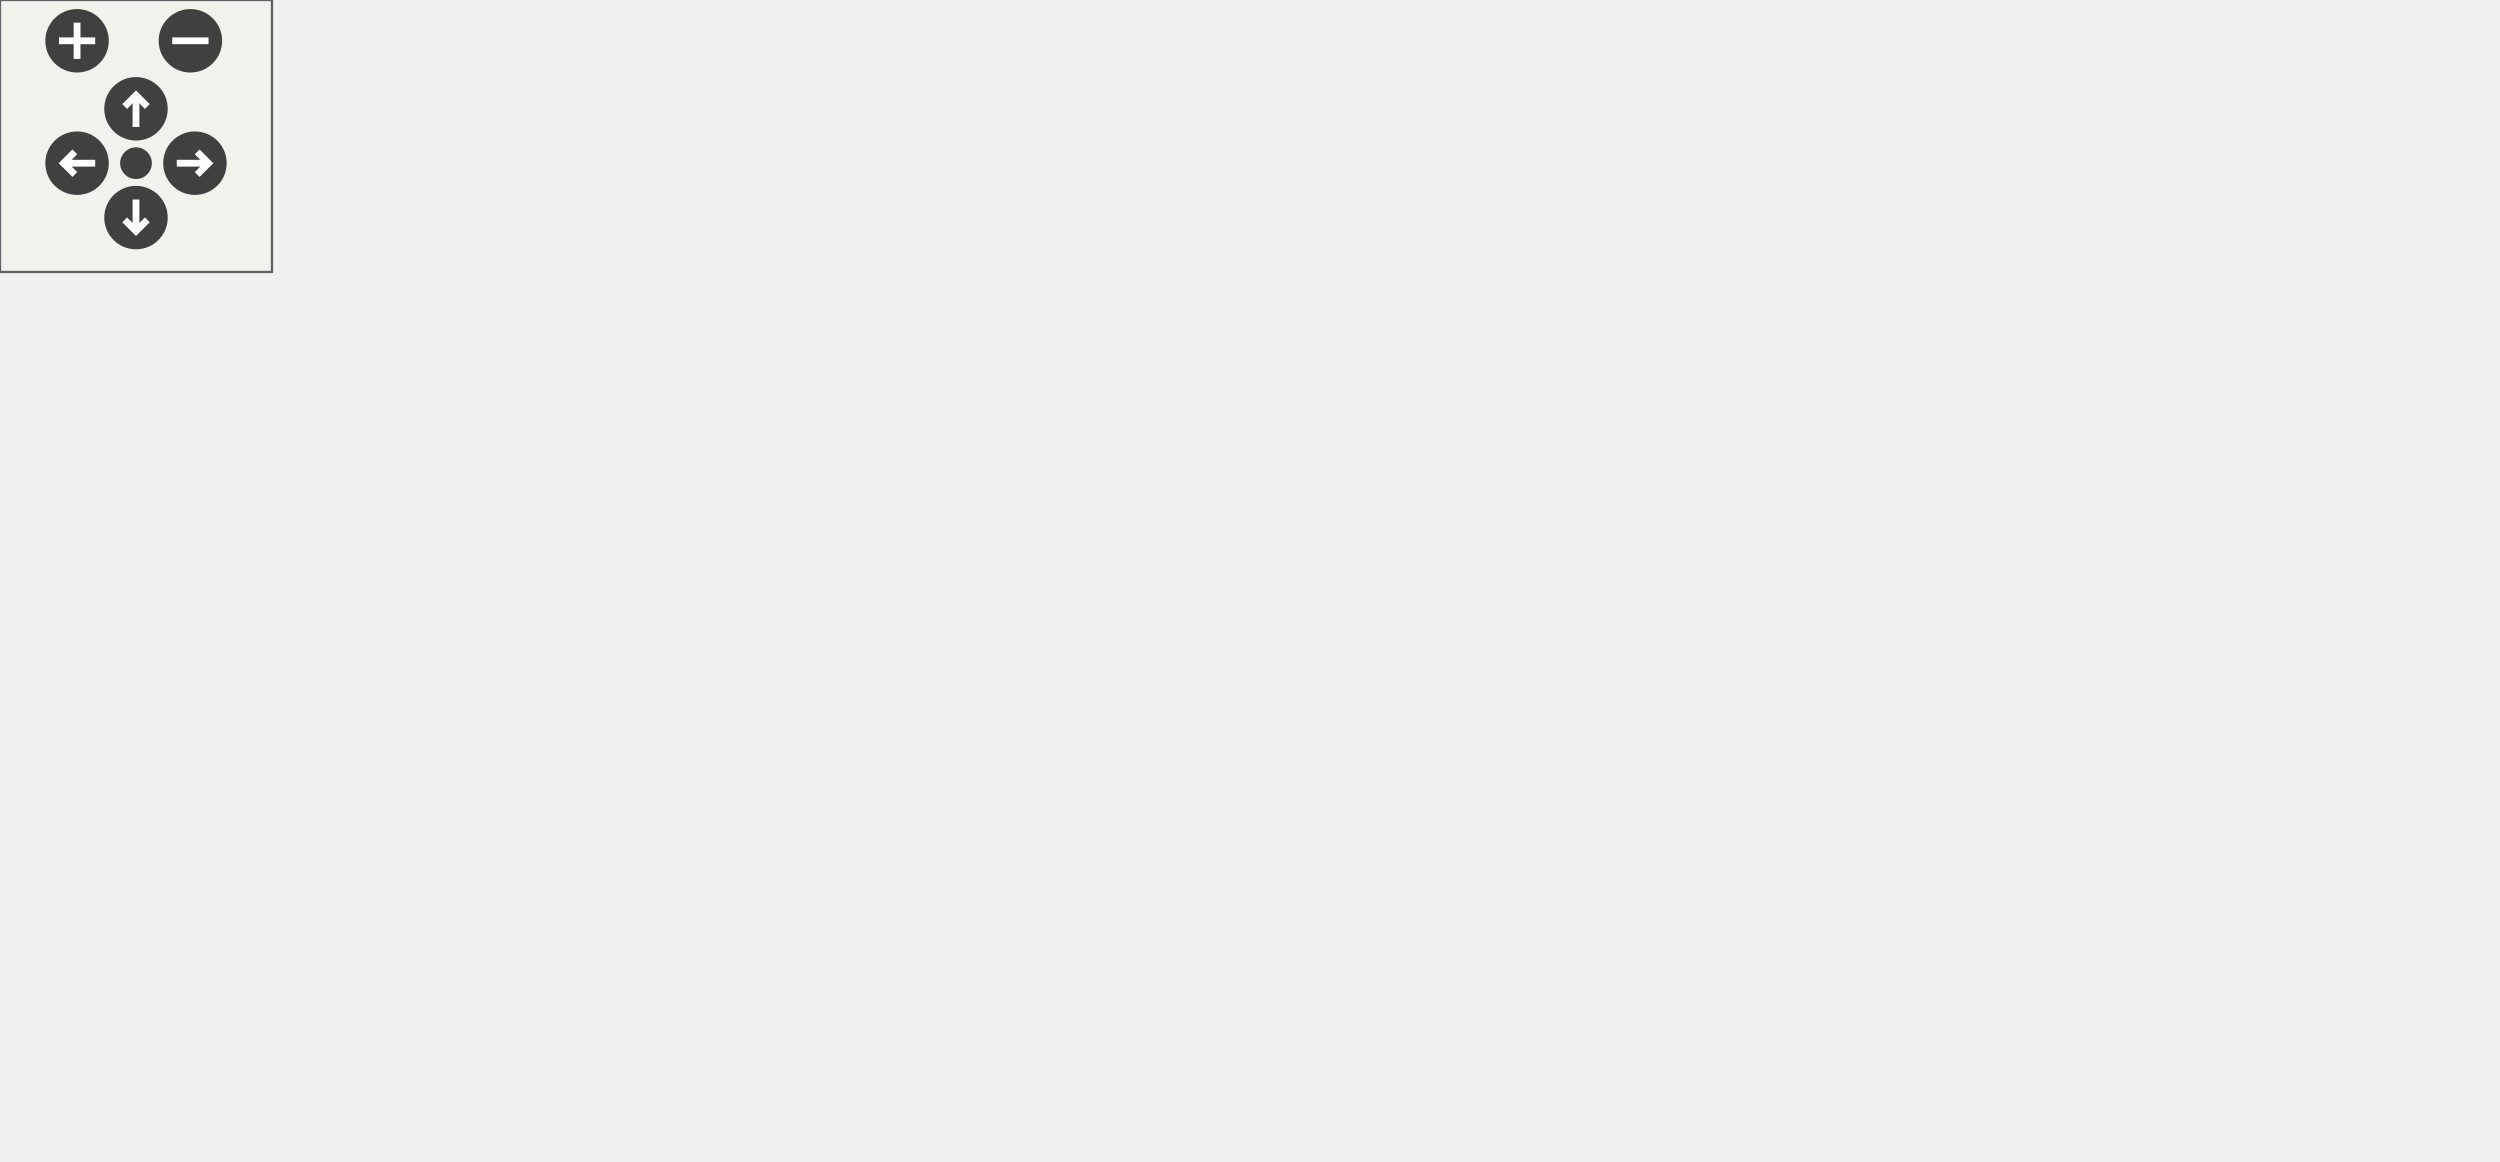
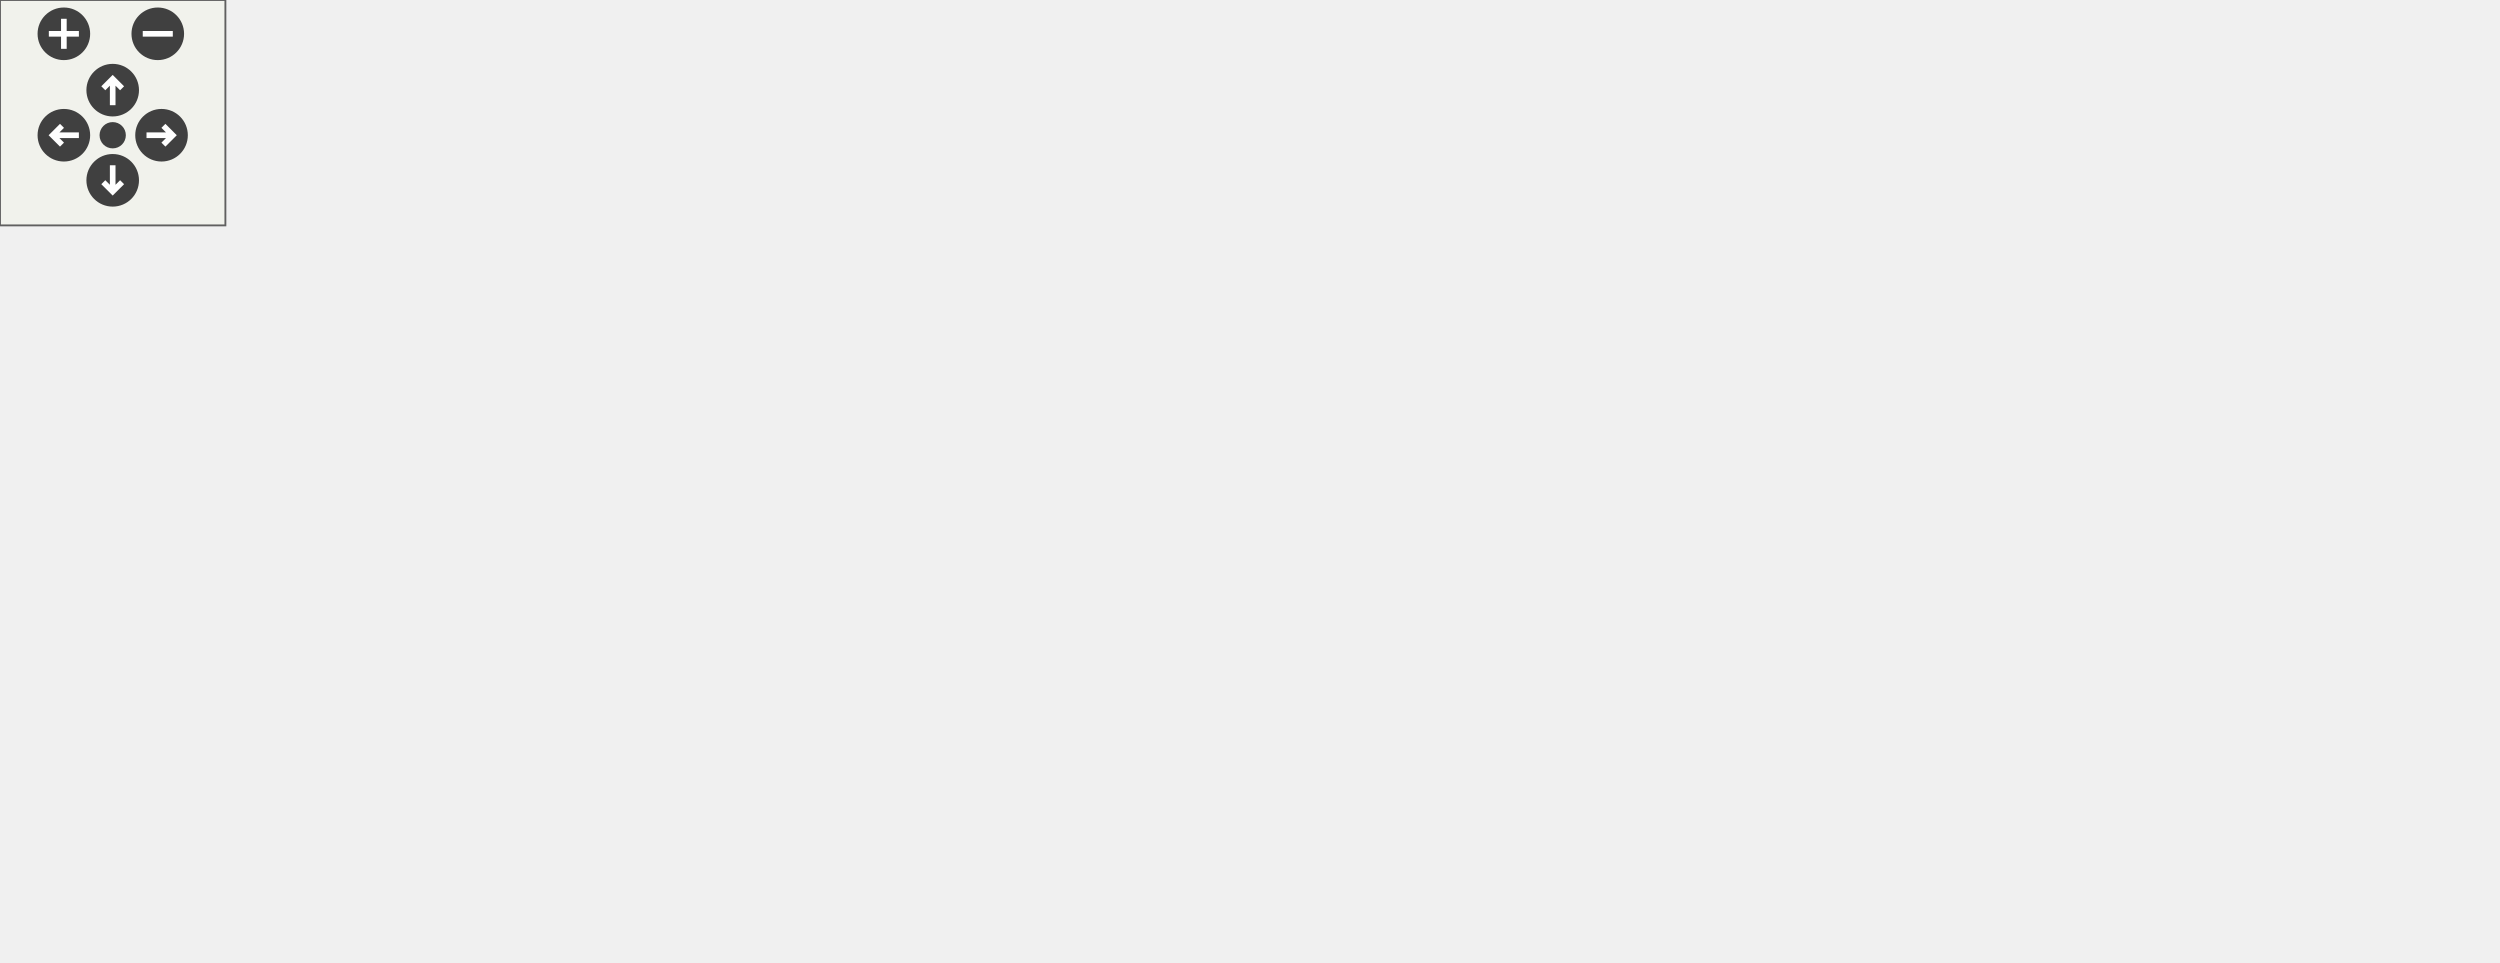
<svg xmlns="http://www.w3.org/2000/svg" xmlns:xlink="http://www.w3.org/1999/xlink" id="main" version="1.1" xml:space="preserve">
  <defs>
    <circle id="rim" cx="0" cy="0" r="7" />
    <circle id="rim2" cx="0" cy="0" r="3.5" />
    <g id="zoomPlus">
      <use xlink:href="#rim" fill="#404040">
        <set attributeName="fill" to="#808080" begin="zoomplus.mouseover" end="zoomplus.mouseout" />
      </use>
      <path d="M-4,0h8M0,-4v8" fill="none" stroke="white" stroke-width="1.5" pointer-events="none" />
    </g>
    <g id="zoomMin">
      <use xlink:href="#rim" fill="#404040">
        <set attributeName="fill" to="#808080" begin="zoomminus.mouseover" end="zoomminus.mouseout" />
      </use>
      <path d="M-4,0h8" fill="none" stroke="white" stroke-width="1.5" pointer-events="none" />
    </g>
    <g id="dirArrow">
      <path fill="none" stroke="white" stroke-width="1.5" d="M0,-3.0v7 M-2.5,-0.5L0,-3.0L2.5,-0.5" />
    </g>
    <g id="resetDef">
      <use xlink:href="#rim2" fill="#404040">
        <set attributeName="fill" to="#808080" begin="reset.mouseover" end="reset.mouseout" />
      </use>
    </g>
  </defs>
  <svg id="graph" class="graph">
    <g id="viewport">
      <g id="node1" class="node">
-         <polygon fill="#bfbfbf" stroke="black" points="149,-174.5 149,-195.5 315,-195.5 315,-174.5 149,-174.5" />
-         <text text-anchor="middle" x="232" y="-182.5" font-family="Helvetica,sans-Serif" font-size="10.00">src/ports/POSIX/networkhandler.c</text>
+         <polygon fill="#bfbfbf" stroke="black" points="234,-174.5 234,-195.5 400,-195.5 400,-174.5 234,-174.5" />
+         <text text-anchor="middle" x="317" y="-182.5" font-family="Helvetica,sans-Serif" font-size="10.00">src/ports/POSIX/networkhandler.c</text>
      </g>
      <g id="node3" class="node">
        <polygon fill="none" stroke="#bfbfbf" points="-0.5,-116.5 -0.5,-137.5 50.5,-137.5 50.5,-116.5 -0.5,-116.5" />
        <text text-anchor="middle" x="25" y="-124.5" font-family="Helvetica,sans-Serif" font-size="10.00">unistd.h</text>
      </g>
      <g id="edge2" class="edge">
-         <path fill="none" stroke="midnightblue" d="M190.948,-174.436C157.925,-165.806 110.12,-153.019 60.245,-138.291" />
-         <polygon fill="midnightblue" stroke="midnightblue" points="61.162,-134.912 50.579,-135.42 59.168,-141.622 61.162,-134.912" />
+         <path fill="none" stroke="midnightblue" d="M244.718,-174.465C195.127,-166.63 127.708,-154.786 60.436,-138.146" />
+         <polygon fill="midnightblue" stroke="midnightblue" points="61.065,-134.696 50.514,-135.656 59.361,-141.485 61.065,-134.696" />
      </g>
      <g id="node5" class="node">
        <polygon fill="none" stroke="#bfbfbf" points="68,-116.5 68,-137.5 130,-137.5 130,-116.5 68,-116.5" />
        <text text-anchor="middle" x="99" y="-124.5" font-family="Helvetica,sans-Serif" font-size="10.00">sys/time.h</text>
      </g>
      <g id="edge4" class="edge">
-         <path fill="none" stroke="midnightblue" d="M207.915,-174.497C186.861,-165.315 156.073,-151.889 132.598,-141.652" />
-         <polygon fill="midnightblue" stroke="midnightblue" points="133.921,-138.41 123.356,-137.621 131.123,-144.827 133.921,-138.41" />
+         <path fill="none" stroke="midnightblue" d="M276.673,-174.477C242.69,-165.582 192.524,-152.385 139.86,-138.215" />
+         <polygon fill="midnightblue" stroke="midnightblue" points="140.567,-134.781 130,-135.559 138.746,-141.54 140.567,-134.781" />
      </g>
      <g id="node7" class="node">
        <polygon fill="none" stroke="#bfbfbf" points="148,-116.5 148,-137.5 192,-137.5 192,-116.5 148,-116.5" />
        <text text-anchor="middle" x="170" y="-124.5" font-family="Helvetica,sans-Serif" font-size="10.00">time.h</text>
      </g>
      <g id="edge6" class="edge">
-         <path fill="none" stroke="midnightblue" d="M220.628,-174.362C211.714,-166.023 199.121,-154.242 188.724,-144.516" />
-         <polygon fill="midnightblue" stroke="midnightblue" points="190.993,-141.846 181.3,-137.571 186.211,-146.958 190.993,-141.846" />
+         <path fill="none" stroke="midnightblue" d="M290.379,-174.497C265.435,-164.655 228.128,-149.935 201.667,-139.494" />
+         <polygon fill="midnightblue" stroke="midnightblue" points="202.691,-136.136 192.104,-135.721 200.122,-142.647 202.691,-136.136" />
      </g>
      <g id="node9" class="node">
        <polygon fill="none" stroke="#bfbfbf" points="210,-116.5 210,-137.5 254,-137.5 254,-116.5 210,-116.5" />
        <text text-anchor="middle" x="232" y="-124.5" font-family="Helvetica,sans-Serif" font-size="10.00">fcntl.h</text>
      </g>
      <g id="edge8" class="edge">
-         <path fill="none" stroke="midnightblue" d="M232,-174.362C232,-166.922 232,-156.743 232,-147.728" />
-         <polygon fill="midnightblue" stroke="midnightblue" points="235.5,-147.571 232,-137.571 228.5,-147.571 235.5,-147.571" />
+         <path fill="none" stroke="midnightblue" d="M301.41,-174.362C288.709,-165.696 270.562,-153.313 256.008,-143.382" />
+         <polygon fill="midnightblue" stroke="midnightblue" points="257.724,-140.316 247.491,-137.571 253.779,-146.098 257.724,-140.316" />
      </g>
      <g id="node11" class="node">
        <a xlink:href="../../d6/d33/POSIX_2networkhandler_8h.html" target="_top" xlink:title="networkhandler.h">
          <polygon fill="none" stroke="black" points="271.5,-116.5 271.5,-137.5 362.5,-137.5 362.5,-116.5 271.5,-116.5" />
          <text text-anchor="middle" x="317" y="-124.5" font-family="Helvetica,sans-Serif" font-size="10.00">networkhandler.h</text>
        </a>
      </g>
      <g id="edge10" class="edge">
-         <path fill="none" stroke="midnightblue" d="M247.59,-174.362C260.291,-165.696 278.438,-153.313 292.992,-143.382" />
-         <polygon fill="midnightblue" stroke="midnightblue" points="295.221,-146.098 301.509,-137.571 291.276,-140.316 295.221,-146.098" />
+         <path fill="none" stroke="midnightblue" d="M317,-174.362C317,-166.922 317,-156.743 317,-147.728" />
+         <polygon fill="midnightblue" stroke="midnightblue" points="320.5,-147.571 317,-137.571 313.5,-147.571 320.5,-147.571" />
      </g>
      <g id="node29" class="node">
+         <a xlink:href="../../df/d94/opener__error_8h.html" target="_top" xlink:title="This file includes the prototypes for error resolution functions like strerror_r or WSAGetLastError...">
+           <polygon fill="none" stroke="black" points="379.5,-116.5 379.5,-137.5 458.5,-137.5 458.5,-116.5 379.5,-116.5" />
+           <text text-anchor="middle" x="419" y="-124.5" font-family="Helvetica,sans-Serif" font-size="10.00">opener_error.h</text>
+         </a>
+       </g>
+       <g id="edge28" class="edge">
+         <path fill="none" stroke="midnightblue" d="M335.708,-174.362C351.381,-165.45 373.964,-152.609 391.663,-142.545" />
+         <polygon fill="midnightblue" stroke="midnightblue" points="393.447,-145.556 400.41,-137.571 389.987,-139.471 393.447,-145.556" />
+       </g>
+       <g id="node31" class="node">
+         <a xlink:href="../../d1/d1b/trace_8h.html" target="_top" xlink:title="Tracing infrastructure for OpENer.">
+           <polygon fill="none" stroke="black" points="543.5,-116.5 543.5,-137.5 590.5,-137.5 590.5,-116.5 543.5,-116.5" />
+           <text text-anchor="middle" x="567" y="-124.5" font-family="Helvetica,sans-Serif" font-size="10.00">trace.h</text>
+         </a>
+       </g>
+       <g id="edge30" class="edge">
+         <path fill="none" stroke="midnightblue" d="M374.83,-174.476C416.699,-166.413 474.777,-154.322 533.519,-138.214" />
+         <polygon fill="midnightblue" stroke="midnightblue" points="534.635,-141.536 543.333,-135.486 532.761,-134.792 534.635,-141.536" />
+       </g>
+       <g id="node33" class="node">
+         <polygon fill="none" stroke="#bfbfbf" points="562,-58.5 562,-79.5 664,-79.5 664,-58.5 562,-58.5" />
+         <text text-anchor="middle" x="613" y="-66.5" font-family="Helvetica,sans-Serif" font-size="10.00">opener_user_conf.h</text>
+       </g>
+       <g id="edge38" class="edge">
+         <path fill="none" stroke="midnightblue" d="M400.074,-181.374C472.841,-176.425 571.194,-164.848 599,-138 611.736,-125.702 614.542,-105.232 614.577,-89.774" />
+         <polygon fill="midnightblue" stroke="midnightblue" points="618.069,-89.462 614.216,-79.592 611.073,-89.71 618.069,-89.462" />
+       </g>
+       <g id="node35" class="node">
        <a xlink:href="../../d7/df9/encap_8h.html" target="_top" xlink:title="This file contains the public interface of the encapsulation layer.">
-           <polygon fill="none" stroke="black" points="379.5,-116.5 379.5,-137.5 430.5,-137.5 430.5,-116.5 379.5,-116.5" />
-           <text text-anchor="middle" x="405" y="-124.5" font-family="Helvetica,sans-Serif" font-size="10.00">encap.h</text>
-         </a>
-       </g>
-       <g id="edge28" class="edge">
-         <path fill="none" stroke="midnightblue" d="M263.329,-174.497C293.29,-164.452 338.407,-149.326 369.642,-138.854" />
-         <polygon fill="midnightblue" stroke="midnightblue" points="370.89,-142.127 379.259,-135.63 368.665,-135.49 370.89,-142.127" />
-       </g>
-       <g id="node32" class="node">
-         <polygon fill="none" stroke="#bfbfbf" points="448,-116.5 448,-137.5 550,-137.5 550,-116.5 448,-116.5" />
-         <text text-anchor="middle" x="499" y="-124.5" font-family="Helvetica,sans-Serif" font-size="10.00">opener_user_conf.h</text>
-       </g>
-       <g id="edge32" class="edge">
-         <path fill="none" stroke="midnightblue" d="M280.352,-174.497C325.387,-164.714 392.611,-150.111 440.62,-139.682" />
-         <polygon fill="midnightblue" stroke="midnightblue" points="441.529,-143.066 450.558,-137.523 440.043,-136.226 441.529,-143.066" />
+           <polygon fill="none" stroke="black" points="475.5,-116.5 475.5,-137.5 526.5,-137.5 526.5,-116.5 475.5,-116.5" />
+           <text text-anchor="middle" x="501" y="-124.5" font-family="Helvetica,sans-Serif" font-size="10.00">encap.h</text>
+         </a>
+       </g>
+       <g id="edge34" class="edge">
+         <path fill="none" stroke="midnightblue" d="M350.985,-174.45C379.386,-165.611 421.198,-152.548 465.826,-138.358" />
+         <polygon fill="midnightblue" stroke="midnightblue" points="466.921,-141.683 475.388,-135.314 464.798,-135.013 466.921,-141.683" />
      </g>
      <g id="node13" class="node">
-         <polygon fill="none" stroke="#bfbfbf" points="87.5,-58.5 87.5,-79.5 136.5,-79.5 136.5,-58.5 87.5,-58.5" />
-         <text text-anchor="middle" x="112" y="-66.5" font-family="Helvetica,sans-Serif" font-size="10.00">string.h</text>
+         <polygon fill="none" stroke="#bfbfbf" points="130.5,-58.5 130.5,-79.5 179.5,-79.5 179.5,-58.5 130.5,-58.5" />
+         <text text-anchor="middle" x="155" y="-66.5" font-family="Helvetica,sans-Serif" font-size="10.00">string.h</text>
      </g>
      <g id="edge12" class="edge">
-         <path fill="none" stroke="midnightblue" d="M275.81,-116.425C243.037,-107.859 195.801,-95.176 146.668,-80.415" />
-         <polygon fill="midnightblue" stroke="midnightblue" points="147.405,-76.981 136.819,-77.436 145.378,-83.681 147.405,-76.981" />
+         <path fill="none" stroke="midnightblue" d="M287.663,-116.497C260.013,-106.597 218.579,-91.763 189.388,-81.312" />
+         <polygon fill="midnightblue" stroke="midnightblue" points="190.211,-77.889 179.616,-77.813 187.851,-84.479 190.211,-77.889" />
      </g>
      <g id="node15" class="node">
-         <polygon fill="none" stroke="#bfbfbf" points="153.5,-58.5 153.5,-79.5 226.5,-79.5 226.5,-58.5 153.5,-58.5" />
-         <text text-anchor="middle" x="190" y="-66.5" font-family="Helvetica,sans-Serif" font-size="10.00">sys/socket.h</text>
+         <polygon fill="none" stroke="#bfbfbf" points="196.5,-58.5 196.5,-79.5 269.5,-79.5 269.5,-58.5 196.5,-58.5" />
+         <text text-anchor="middle" x="233" y="-66.5" font-family="Helvetica,sans-Serif" font-size="10.00">sys/socket.h</text>
      </g>
      <g id="edge14" class="edge">
-         <path fill="none" stroke="midnightblue" d="M294.001,-116.497C273.987,-107.356 244.759,-94.008 222.381,-83.788" />
-         <polygon fill="midnightblue" stroke="midnightblue" points="223.807,-80.592 213.257,-79.621 220.899,-86.959 223.807,-80.592" />
+         <path fill="none" stroke="midnightblue" d="M301.593,-116.362C289.042,-107.696 271.108,-95.313 256.725,-85.382" />
+         <polygon fill="midnightblue" stroke="midnightblue" points="258.527,-82.373 248.309,-79.571 254.55,-88.133 258.527,-82.373" />
      </g>
      <g id="node17" class="node">
-         <polygon fill="none" stroke="#bfbfbf" points="244,-58.5 244,-79.5 312,-79.5 312,-58.5 244,-58.5" />
-         <text text-anchor="middle" x="278" y="-66.5" font-family="Helvetica,sans-Serif" font-size="10.00">sys/types.h</text>
+         <polygon fill="none" stroke="#bfbfbf" points="287,-58.5 287,-79.5 355,-79.5 355,-58.5 287,-58.5" />
+         <text text-anchor="middle" x="321" y="-66.5" font-family="Helvetica,sans-Serif" font-size="10.00">sys/types.h</text>
      </g>
      <g id="edge16" class="edge">
-         <path fill="none" stroke="midnightblue" d="M309.847,-116.362C304.514,-108.431 297.089,-97.388 290.749,-87.961" />
-         <polygon fill="midnightblue" stroke="midnightblue" points="293.592,-85.916 285.108,-79.571 287.783,-89.822 293.592,-85.916" />
+         <path fill="none" stroke="midnightblue" d="M317.734,-116.362C318.247,-108.922 318.949,-98.743 319.571,-89.728" />
+         <polygon fill="midnightblue" stroke="midnightblue" points="323.075,-89.788 320.271,-79.571 316.091,-89.306 323.075,-89.788" />
      </g>
      <g id="node19" class="node">
-         <polygon fill="none" stroke="#bfbfbf" points="329.5,-58.5 329.5,-79.5 394.5,-79.5 394.5,-58.5 329.5,-58.5" />
-         <text text-anchor="middle" x="362" y="-66.5" font-family="Helvetica,sans-Serif" font-size="10.00">netinet/in.h</text>
+         <polygon fill="none" stroke="#bfbfbf" points="372.5,-58.5 372.5,-79.5 437.5,-79.5 437.5,-58.5 372.5,-58.5" />
+         <text text-anchor="middle" x="405" y="-66.5" font-family="Helvetica,sans-Serif" font-size="10.00">netinet/in.h</text>
      </g>
      <g id="edge18" class="edge">
-         <path fill="none" stroke="midnightblue" d="M325.254,-116.362C331.47,-108.35 340.151,-97.16 347.515,-87.67" />
-         <polygon fill="midnightblue" stroke="midnightblue" points="350.434,-89.617 353.799,-79.571 344.903,-85.326 350.434,-89.617" />
+         <path fill="none" stroke="midnightblue" d="M333.141,-116.362C346.414,-107.614 365.432,-95.079 380.57,-85.102" />
+         <polygon fill="midnightblue" stroke="midnightblue" points="382.538,-87.996 388.962,-79.571 378.686,-82.151 382.538,-87.996" />
      </g>
      <g id="node21" class="node">
        <a xlink:href="../../d7/d69/typedefs_8h.html" target="_top" xlink:title="typedefs.h">
-           <polygon fill="none" stroke="black" points="412,-58.5 412,-79.5 474,-79.5 474,-58.5 412,-58.5" />
-           <text text-anchor="middle" x="443" y="-66.5" font-family="Helvetica,sans-Serif" font-size="10.00">typedefs.h</text>
+           <polygon fill="none" stroke="black" points="464,-58.5 464,-79.5 526,-79.5 526,-58.5 464,-58.5" />
+           <text text-anchor="middle" x="495" y="-66.5" font-family="Helvetica,sans-Serif" font-size="10.00">typedefs.h</text>
        </a>
      </g>
      <g id="edge20" class="edge">
-         <path fill="none" stroke="midnightblue" d="M339.818,-116.497C359.586,-107.397 388.413,-94.127 410.576,-83.925" />
-         <polygon fill="midnightblue" stroke="midnightblue" points="412.306,-86.982 419.926,-79.621 409.379,-80.623 412.306,-86.982" />
+         <path fill="none" stroke="midnightblue" d="M349.234,-116.497C378.615,-106.923 422.16,-92.734 454.005,-82.358" />
+         <polygon fill="midnightblue" stroke="midnightblue" points="455.477,-85.56 463.9,-79.134 453.308,-78.904 455.477,-85.56" />
      </g>
      <g id="node23" class="node">
-         <polygon fill="none" stroke="#bfbfbf" points="340.5,-0.5 340.5,-21.5 399.5,-21.5 399.5,-0.5 340.5,-0.5" />
-         <text text-anchor="middle" x="370" y="-8.5" font-family="Helvetica,sans-Serif" font-size="10.00">inttypes.h</text>
+         <polygon fill="none" stroke="#bfbfbf" points="392.5,-0.5 392.5,-21.5 451.5,-21.5 451.5,-0.5 392.5,-0.5" />
+         <text text-anchor="middle" x="422" y="-8.5" font-family="Helvetica,sans-Serif" font-size="10.00">inttypes.h</text>
      </g>
      <g id="edge22" class="edge">
-         <path fill="none" stroke="midnightblue" d="M429.611,-58.362C418.909,-49.859 403.704,-37.779 391.329,-27.947" />
-         <polygon fill="midnightblue" stroke="midnightblue" points="393.311,-25.051 383.304,-21.571 388.957,-30.532 393.311,-25.051" />
+         <path fill="none" stroke="midnightblue" d="M481.611,-58.362C470.909,-49.859 455.704,-37.779 443.329,-27.947" />
+         <polygon fill="midnightblue" stroke="midnightblue" points="445.311,-25.051 435.304,-21.571 440.957,-30.532 445.311,-25.051" />
      </g>
      <g id="node25" class="node">
-         <polygon fill="none" stroke="#bfbfbf" points="417,-0.5 417,-21.5 469,-21.5 469,-0.5 417,-0.5" />
-         <text text-anchor="middle" x="443" y="-8.5" font-family="Helvetica,sans-Serif" font-size="10.00">stddef.h</text>
+         <polygon fill="none" stroke="#bfbfbf" points="469,-0.5 469,-21.5 521,-21.5 521,-0.5 469,-0.5" />
+         <text text-anchor="middle" x="495" y="-8.5" font-family="Helvetica,sans-Serif" font-size="10.00">stddef.h</text>
      </g>
      <g id="edge24" class="edge">
-         <path fill="none" stroke="midnightblue" d="M443,-58.362C443,-50.922 443,-40.743 443,-31.728" />
-         <polygon fill="midnightblue" stroke="midnightblue" points="446.5,-31.571 443,-21.571 439.5,-31.571 446.5,-31.571" />
+         <path fill="none" stroke="midnightblue" d="M495,-58.362C495,-50.922 495,-40.743 495,-31.728" />
+         <polygon fill="midnightblue" stroke="midnightblue" points="498.5,-31.571 495,-21.571 491.5,-31.571 498.5,-31.571" />
      </g>
      <g id="node27" class="node">
-         <polygon fill="none" stroke="#bfbfbf" points="487,-0.5 487,-21.5 543,-21.5 543,-0.5 487,-0.5" />
-         <text text-anchor="middle" x="515" y="-8.5" font-family="Helvetica,sans-Serif" font-size="10.00">stdbool.h</text>
+         <polygon fill="none" stroke="#bfbfbf" points="539,-0.5 539,-21.5 595,-21.5 595,-0.5 539,-0.5" />
+         <text text-anchor="middle" x="567" y="-8.5" font-family="Helvetica,sans-Serif" font-size="10.00">stdbool.h</text>
      </g>
      <g id="edge26" class="edge">
-         <path fill="none" stroke="midnightblue" d="M456.206,-58.362C466.761,-49.859 481.758,-37.779 493.963,-27.947" />
-         <polygon fill="midnightblue" stroke="midnightblue" points="496.286,-30.57 501.878,-21.571 491.895,-25.118 496.286,-30.57" />
-       </g>
-       <g id="edge30" class="edge">
-         <path fill="none" stroke="midnightblue" d="M411.97,-116.362C417.166,-108.431 424.401,-97.388 430.578,-87.961" />
-         <polygon fill="midnightblue" stroke="midnightblue" points="433.522,-89.853 436.074,-79.571 427.666,-86.017 433.522,-89.853" />
+         <path fill="none" stroke="midnightblue" d="M508.206,-58.362C518.761,-49.859 533.758,-37.779 545.963,-27.947" />
+         <polygon fill="midnightblue" stroke="midnightblue" points="548.286,-30.57 553.878,-21.571 543.895,-25.118 548.286,-30.57" />
+       </g>
+       <g id="edge32" class="edge">
+         <path fill="none" stroke="midnightblue" d="M575.437,-116.362C581.792,-108.35 590.666,-97.16 598.193,-87.67" />
+         <polygon fill="midnightblue" stroke="midnightblue" points="601.145,-89.581 604.616,-79.571 595.66,-85.231 601.145,-89.581" />
+       </g>
+       <g id="edge36" class="edge">
+         <path fill="none" stroke="midnightblue" d="M499.9,-116.362C499.13,-108.922 498.077,-98.743 497.144,-89.728" />
+         <polygon fill="midnightblue" stroke="midnightblue" points="500.604,-89.157 496.094,-79.571 493.641,-89.878 500.604,-89.157" />
      </g>
    </g>
  </svg>
  <g id="navigator" transform="translate(0 0)" fill="#404254">
    <rect fill="#f2f5e9" fill-opacity="0.5" stroke="#606060" stroke-width=".5" x="0" y="0" width="60" height="60" />
    <use id="zoomplus" xlink:href="#zoomPlus" x="17" y="9" />
    <use id="zoomminus" xlink:href="#zoomMin" x="42" y="9" />
    <use id="reset" xlink:href="#resetDef" x="30" y="36" />
    <g id="arrowUp" xlink:href="#dirArrow" transform="translate(30 24)">
      <use xlink:href="#rim" fill="#404040">
        <set attributeName="fill" to="#808080" begin="arrowUp.mouseover" end="arrowUp.mouseout" />
      </use>
      <path fill="none" stroke="white" stroke-width="1.5" d="M0,-3.0v7 M-2.5,-0.5L0,-3.0L2.5,-0.5" />
    </g>
    <g id="arrowRight" xlink:href="#dirArrow" transform="rotate(90) translate(36 -43)">
      <use xlink:href="#rim" fill="#404040">
        <set attributeName="fill" to="#808080" begin="arrowRight.mouseover" end="arrowRight.mouseout" />
      </use>
      <path fill="none" stroke="white" stroke-width="1.5" d="M0,-3.0v7 M-2.5,-0.5L0,-3.0L2.5,-0.5" />
    </g>
    <g id="arrowDown" xlink:href="#dirArrow" transform="rotate(180) translate(-30 -48)">
      <use xlink:href="#rim" fill="#404040">
        <set attributeName="fill" to="#808080" begin="arrowDown.mouseover" end="arrowDown.mouseout" />
      </use>
      <path fill="none" stroke="white" stroke-width="1.5" d="M0,-3.0v7 M-2.5,-0.5L0,-3.0L2.5,-0.5" />
    </g>
    <g id="arrowLeft" xlink:href="#dirArrow" transform="rotate(270) translate(-36 17)">
      <use xlink:href="#rim" fill="#404040">
        <set attributeName="fill" to="#808080" begin="arrowLeft.mouseover" end="arrowLeft.mouseout" />
      </use>
      <path fill="none" stroke="white" stroke-width="1.5" d="M0,-3.0v7 M-2.5,-0.5L0,-3.0L2.5,-0.5" />
    </g>
  </g>
</svg>
